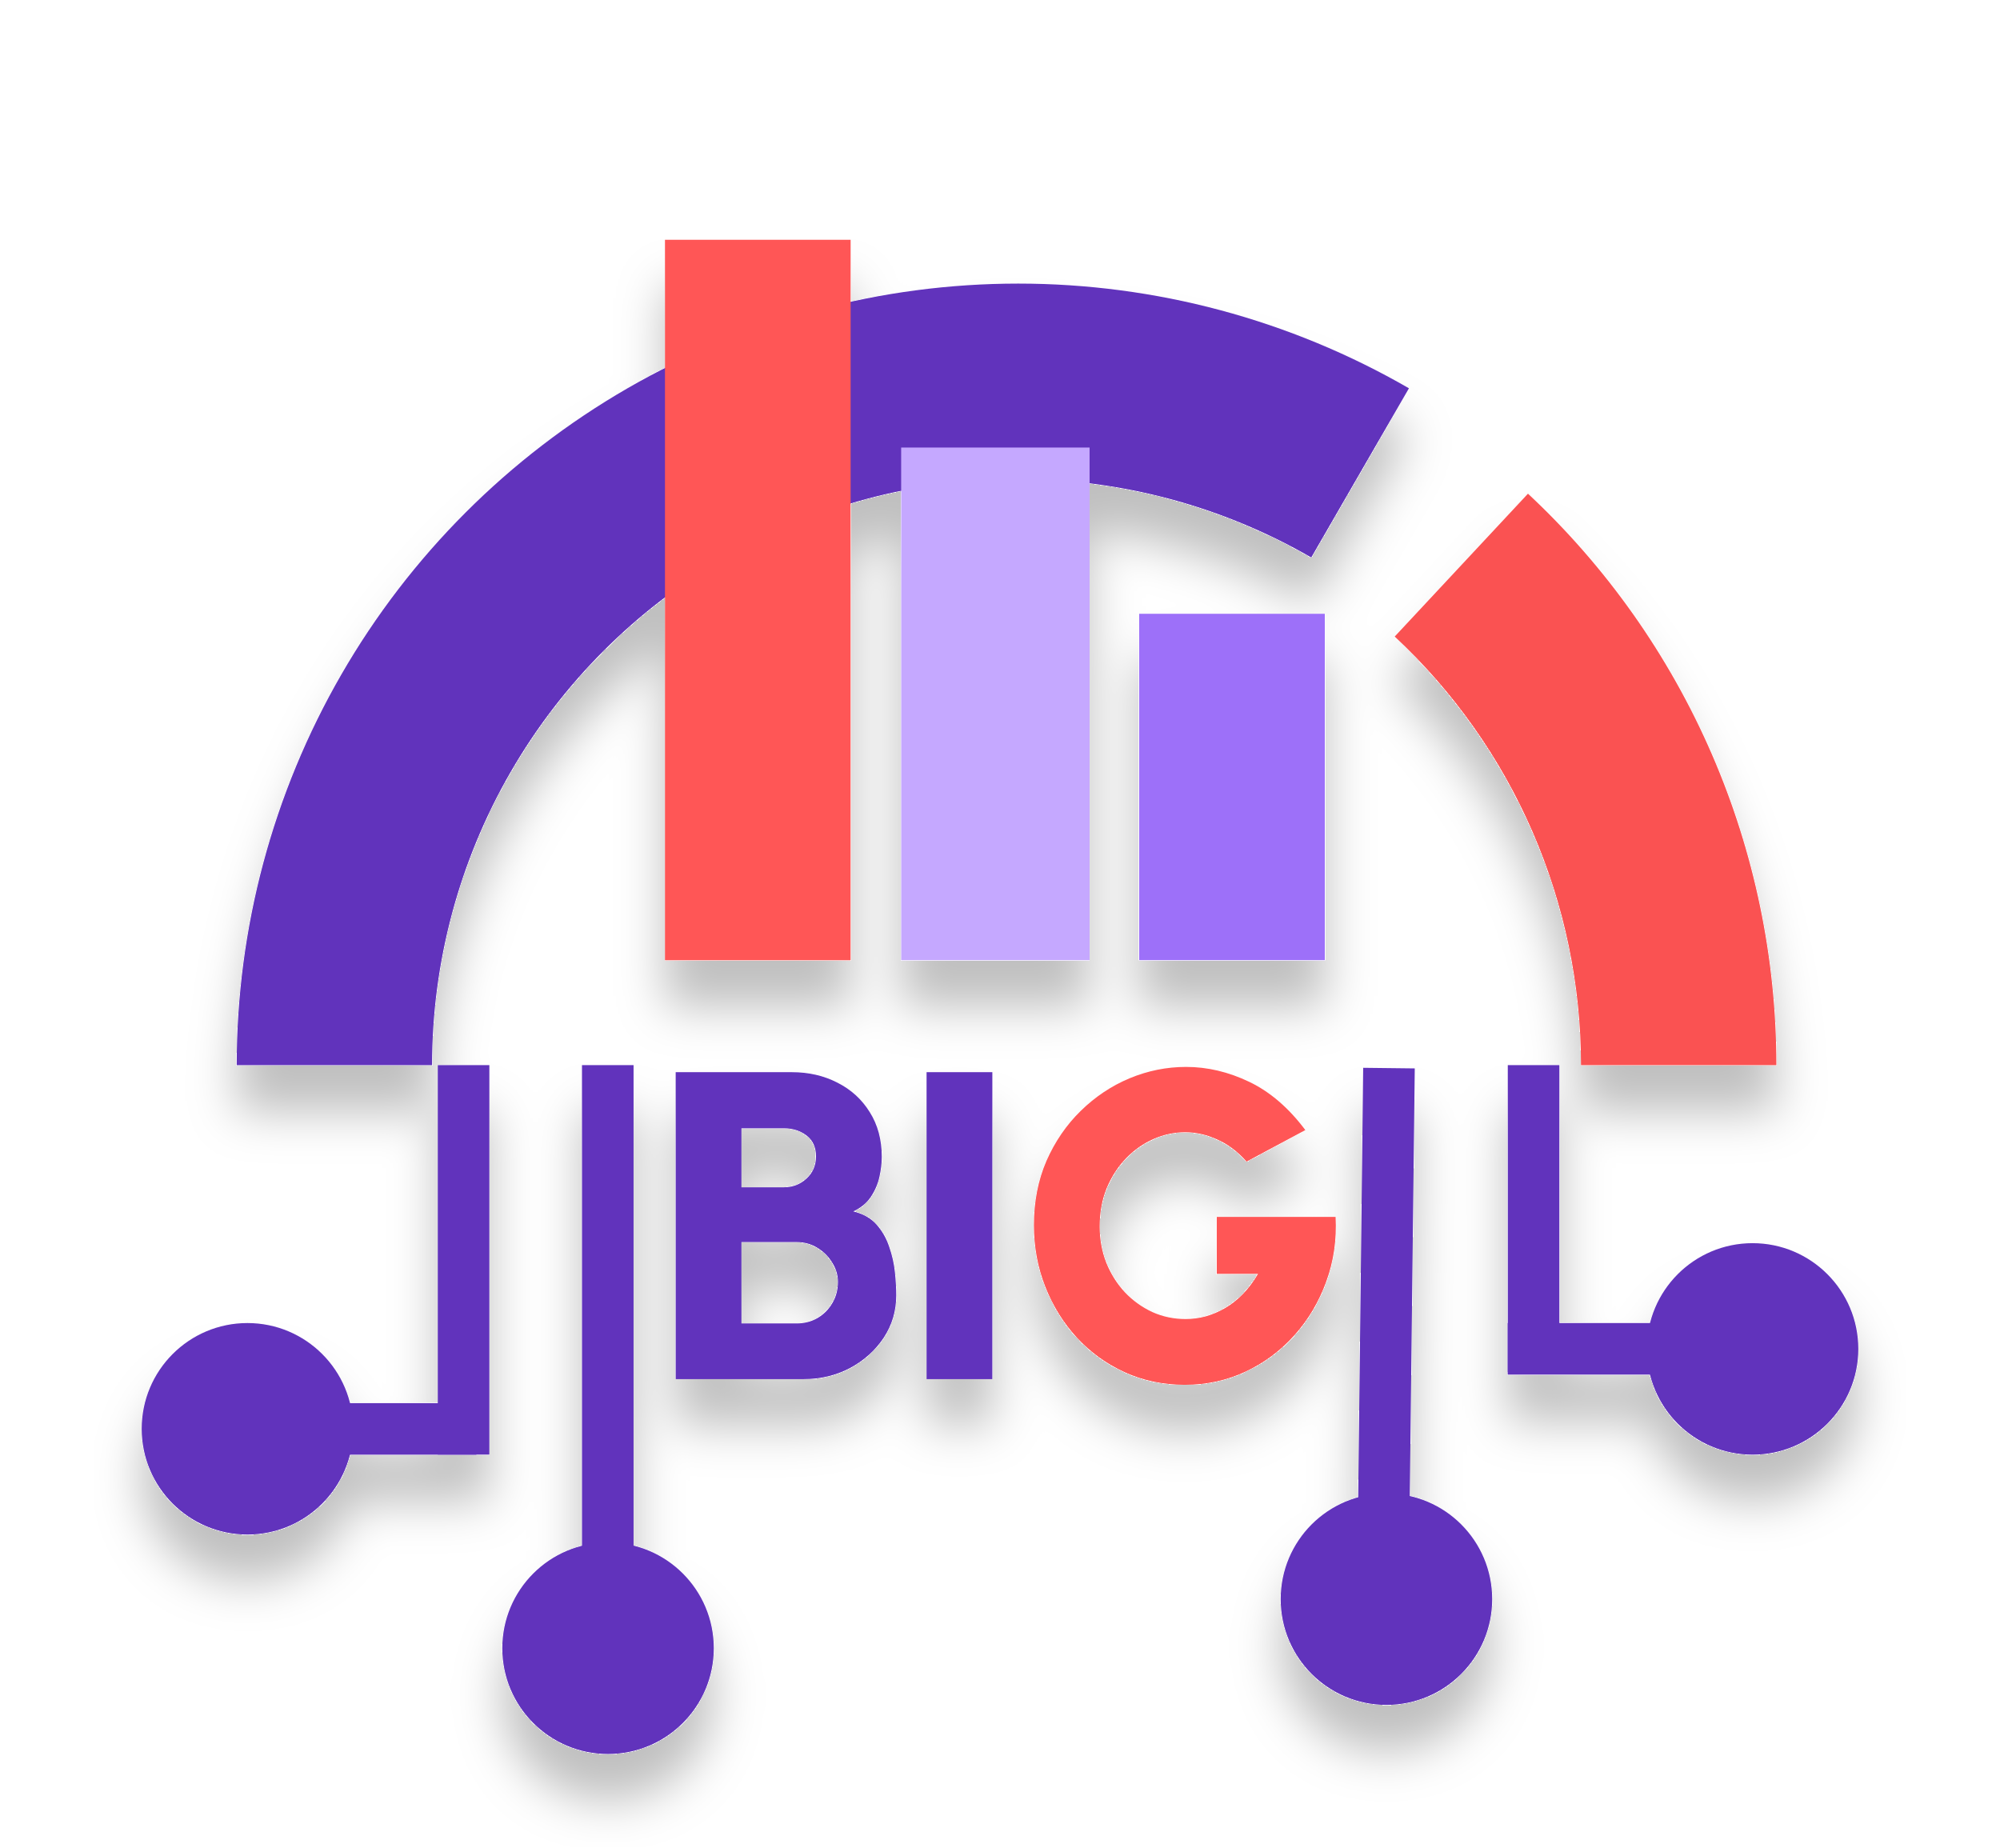
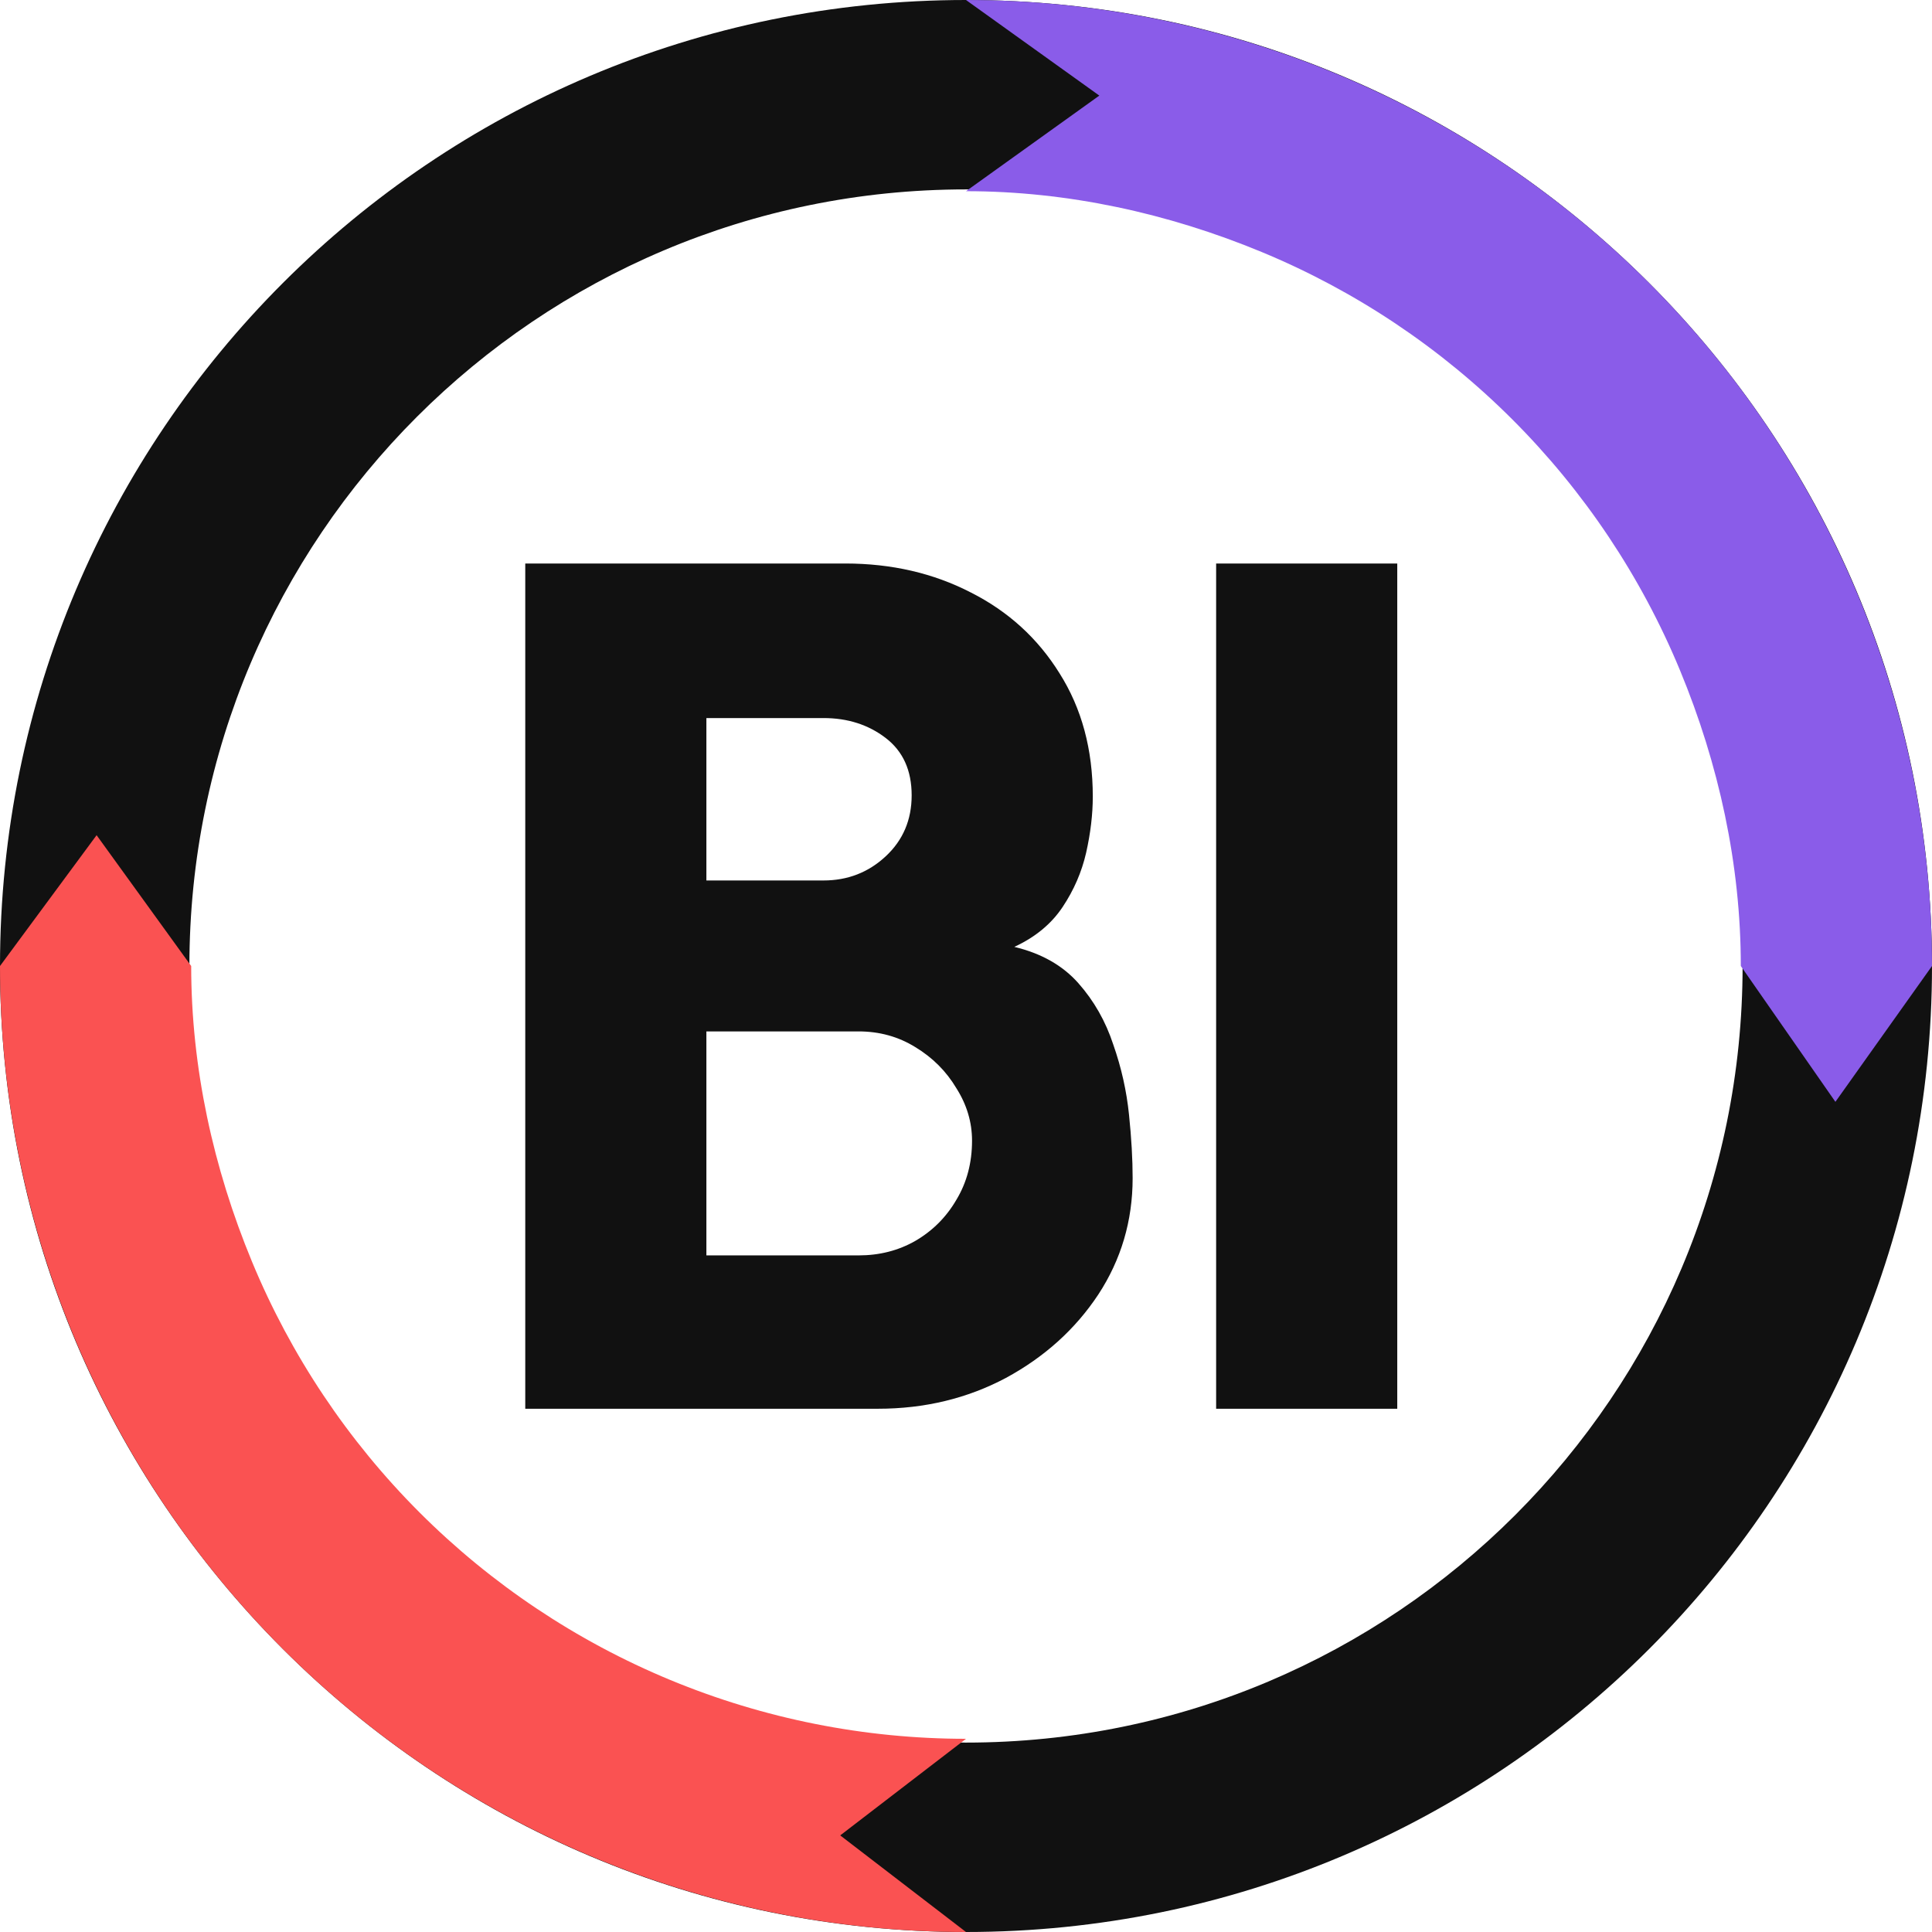
- <svg xmlns="http://www.w3.org/2000/svg" width="734" height="678" viewBox="0 0 734 678" fill="none">
-   <g filter="url(#filter0_d_3968_753)">
-     <path d="M247.976 506.139V393.488H290.622C296.791 393.488 302.37 394.776 307.359 397.351C312.348 399.872 316.291 403.466 319.187 408.133C322.138 412.8 323.613 418.271 323.613 424.548C323.613 426.908 323.318 429.402 322.728 432.031C322.138 434.606 321.092 437.02 319.59 439.273C318.088 441.526 315.942 443.296 313.152 444.583C316.746 445.442 319.59 447.051 321.682 449.411C323.774 451.771 325.329 454.507 326.349 457.619C327.421 460.676 328.119 463.787 328.441 466.952C328.763 470.064 328.923 472.88 328.923 475.401C328.923 481.087 327.395 486.264 324.337 490.931C321.279 495.544 317.176 499.246 312.026 502.035C306.876 504.771 301.19 506.139 294.967 506.139H247.976ZM272.115 485.701H292.393C295.182 485.701 297.703 485.057 299.956 483.77C302.263 482.428 304.087 480.605 305.428 478.298C306.823 475.991 307.52 473.363 307.52 470.412C307.52 467.945 306.823 465.611 305.428 463.412C304.087 461.159 302.263 459.335 299.956 457.94C297.703 456.546 295.182 455.848 292.393 455.848H272.115V485.701ZM272.115 435.732H287.726C290.944 435.732 293.707 434.659 296.013 432.514C298.32 430.368 299.473 427.659 299.473 424.387C299.473 421.061 298.32 418.513 296.013 416.742C293.707 414.972 290.944 414.087 287.726 414.087H272.115V435.732ZM340.051 506.139V393.488H364.191V506.139H340.051Z" fill="#6133BC" />
-     <path d="M434.807 508.231C426.922 508.231 419.6 506.702 412.84 503.644C406.135 500.587 400.288 496.376 395.299 491.011C390.31 485.593 386.421 479.344 383.632 472.263C380.842 465.182 379.448 457.645 379.448 449.653C379.448 441.016 380.977 433.157 384.034 426.076C387.145 418.995 391.33 412.88 396.587 407.73C401.897 402.527 407.879 398.531 414.53 395.741C421.236 392.952 428.156 391.557 435.29 391.557C443.122 391.557 450.847 393.381 458.464 397.029C466.081 400.676 472.948 406.577 479.063 414.731L457.498 426.318C454.226 422.616 450.632 419.907 446.716 418.191C442.854 416.421 438.938 415.536 434.968 415.536C430.945 415.536 427.056 416.367 423.301 418.03C419.546 419.693 416.193 422.053 413.243 425.111C410.292 428.168 407.932 431.816 406.162 436.054C404.445 440.292 403.587 444.986 403.587 450.135C403.587 454.856 404.392 459.281 406.001 463.412C407.664 467.542 409.944 471.163 412.84 474.275C415.737 477.332 419.09 479.746 422.899 481.517C426.707 483.233 430.784 484.091 435.129 484.091C437.597 484.091 440.038 483.77 442.451 483.126C444.919 482.428 447.306 481.409 449.613 480.068C451.919 478.727 454.092 477.01 456.13 474.918C458.169 472.826 460.02 470.359 461.683 467.516H446.555V446.595H490.167C490.596 455.017 489.443 462.956 486.707 470.412C484.025 477.815 480.136 484.36 475.04 490.046C469.944 495.732 463.962 500.184 457.096 503.403C450.23 506.621 442.8 508.231 434.807 508.231Z" fill="#FF5656" />
-     <line x1="170.13" y1="390.9" x2="170.13" y2="533.85" stroke="#6133BC" stroke-width="18.933" />
-     <line x1="100.047" y1="524.418" x2="174.828" y2="524.418" stroke="#6133BC" stroke-width="18.933" />
-     <line x1="223.052" y1="390.9" x2="223.052" y2="625.678" stroke="#6133BC" stroke-width="18.933" />
-     <ellipse cx="90.811" cy="524.373" rx="38.811" ry="38.814" fill="#6133BC" />
-     <ellipse cx="223.154" cy="604.91" rx="38.811" ry="38.814" fill="#6133BC" />
-     <line x1="562.826" y1="390.9" x2="562.826" y2="503.556" stroke="#6133BC" stroke-width="18.933" />
-     <line x1="633.781" y1="495.025" x2="553.32" y2="495.025" stroke="#6133BC" stroke-width="18.933" />
-     <line y1="-9.466" x2="162.841" y2="-9.466" transform="matrix(-0.0116261 0.999932 -0.999932 -0.0116282 500.289 391.885)" stroke="#6133BC" stroke-width="18.933" />
-     <ellipse cx="38.811" cy="38.814" rx="38.811" ry="38.814" transform="matrix(-1 0 0 1 682 456.242)" fill="#6133BC" />
-     <ellipse cx="38.811" cy="38.814" rx="38.811" ry="38.814" transform="matrix(-1 0 0 1 547.633 548.082)" fill="#6133BC" />
-     <path d="M651.929 390.924C651.929 351.579 643.836 312.655 628.152 276.572C612.469 240.488 589.53 208.018 560.764 181.179L511.85 233.615C533.425 253.744 550.629 278.097 562.392 305.16C574.154 332.222 580.224 361.415 580.224 390.924H651.929Z" fill="#FA5252" />
-     <path d="M86.868 390.924C86.868 340.573 100.12 291.11 125.292 247.505C150.464 203.899 186.67 167.689 230.27 142.512C273.871 117.336 323.329 104.08 373.675 104.078C424.021 104.076 473.481 117.327 517.083 142.5L481.234 204.606C448.532 185.726 411.438 175.788 373.678 175.79C335.919 175.791 298.825 185.733 266.125 204.615C233.425 223.498 206.27 250.656 187.391 283.359C168.512 316.063 158.573 353.161 158.573 390.924H86.868Z" fill="#6133BC" />
-     <rect x="330.727" y="164.25" width="69.15" height="188.146" fill="#C5A8FF" />
-     <rect x="244.047" y="88" width="68.133" height="264.421" fill="#FF5656" />
-     <rect x="418.078" y="225.258" width="68.133" height="127.125" fill="#9D70F9" />
-   </g>
-   <defs>
-     <filter id="filter0_d_3968_753" x="34.938" y="88" width="664.124" height="589.849" filterUnits="userSpaceOnUse" color-interpolation-filters="sRGB">
-       <feFlood flood-opacity="0" result="BackgroundImageFix" />
-       <feColorMatrix in="SourceAlpha" type="matrix" values="0 0 0 0 0 0 0 0 0 0 0 0 0 0 0 0 0 0 127 0" result="hardAlpha" />
-       <feOffset dy="17.062" />
-       <feGaussianBlur stdDeviation="8.531" />
-       <feComposite in2="hardAlpha" operator="out" />
-       <feColorMatrix type="matrix" values="0 0 0 0 0 0 0 0 0 0 0 0 0 0 0 0 0 0 0.25 0" />
-       <feBlend mode="normal" in2="BackgroundImageFix" result="effect1_dropShadow_3968_753" />
-       <feBlend mode="normal" in="SourceGraphic" in2="effect1_dropShadow_3968_753" result="shape" />
-     </filter>
-   </defs>
+ <svg xmlns="http://www.w3.org/2000/svg" width="24" height="24" viewBox="0 0 192 192" fill="none">
+   <path d="M52.2 140V56H84C88.6 56 92.76 56.96 96.48 58.88C100.2 60.76 103.14 63.44 105.3 66.92C107.5 70.4 108.6 74.48 108.6 79.16C108.6 80.92 108.38 82.78 107.94 84.74C107.5 86.66 106.72 88.46 105.6 90.14C104.48 91.82 102.88 93.14 100.8 94.1C103.48 94.74 105.6 95.94 107.16 97.7C108.72 99.46 109.88 101.5 110.64 103.82C111.44 106.1 111.96 108.42 112.2 110.78C112.44 113.1 112.56 115.2 112.56 117.08C112.56 121.32 111.42 125.18 109.14 128.66C106.86 132.1 103.8 134.86 99.96 136.94C96.12 138.98 91.88 140 87.24 140H52.2ZM70.2 124.76H85.32C87.4 124.76 89.28 124.28 90.96 123.32C92.68 122.32 94.04 120.96 95.04 119.24C96.08 117.52 96.6 115.56 96.6 113.36C96.6 111.52 96.08 109.78 95.04 108.14C94.04 106.46 92.68 105.1 90.96 104.06C89.28 103.02 87.4 102.5 85.32 102.5H70.2V124.76ZM70.2 87.5H81.84C84.24 87.5 86.3 86.7 88.02 85.1C89.74 83.5 90.6 81.48 90.6 79.04C90.6 76.56 89.74 74.66 88.02 73.34C86.3 72.02 84.24 71.36 81.84 71.36H70.2V87.5ZM120.858 140V56H138.858V140H120.858Z" fill="#111111" />
+   <path d="M192 96C192 149.019 149.019 192 96 192C42.981 192 0 149.019 0 96C0 42.981 42.981 0 96 0C149.019 0 192 42.981 192 96ZM18.823 96C18.823 138.624 53.376 173.177 96 173.177C138.624 173.177 173.177 138.624 173.177 96C173.177 53.376 138.624 18.823 96 18.823C53.376 18.823 18.823 53.376 18.823 96Z" fill="#111111" />
+   <path d="M192 96C192 83.393 189.517 70.91 184.692 59.262C179.868 47.615 172.797 37.032 163.882 28.118C154.968 19.203 144.385 12.132 132.738 7.308C121.09 2.483 108.607 -5.51065e-07 96 0L109.25 9.5L96 19C106.086 19 116.072 21.186 125.39 25.046C134.708 28.906 143.174 34.563 150.306 41.694C157.437 48.826 163.094 57.292 166.954 66.61C170.814 75.928 173 85.915 173 96L182.4 109.5L192 96Z" fill="#8A5CE9" />
+   <path d="M7.63192e-07 96C-3.38938e-07 108.607 2.483 121.09 7.308 132.738C12.132 144.385 19.203 154.968 28.118 163.882C37.032 172.797 47.615 179.868 59.262 184.692C70.91 189.517 83.393 192 96 192L83.5 182.4L96 172.8C85.915 172.8 75.928 170.814 66.61 166.954C57.292 163.094 48.826 157.437 41.694 150.306C34.563 143.174 28.906 134.708 25.046 125.39C21.186 116.072 19 106.086 19 96L9.6 83L7.63192e-07 96Z" fill="#FA5252" />
</svg>
